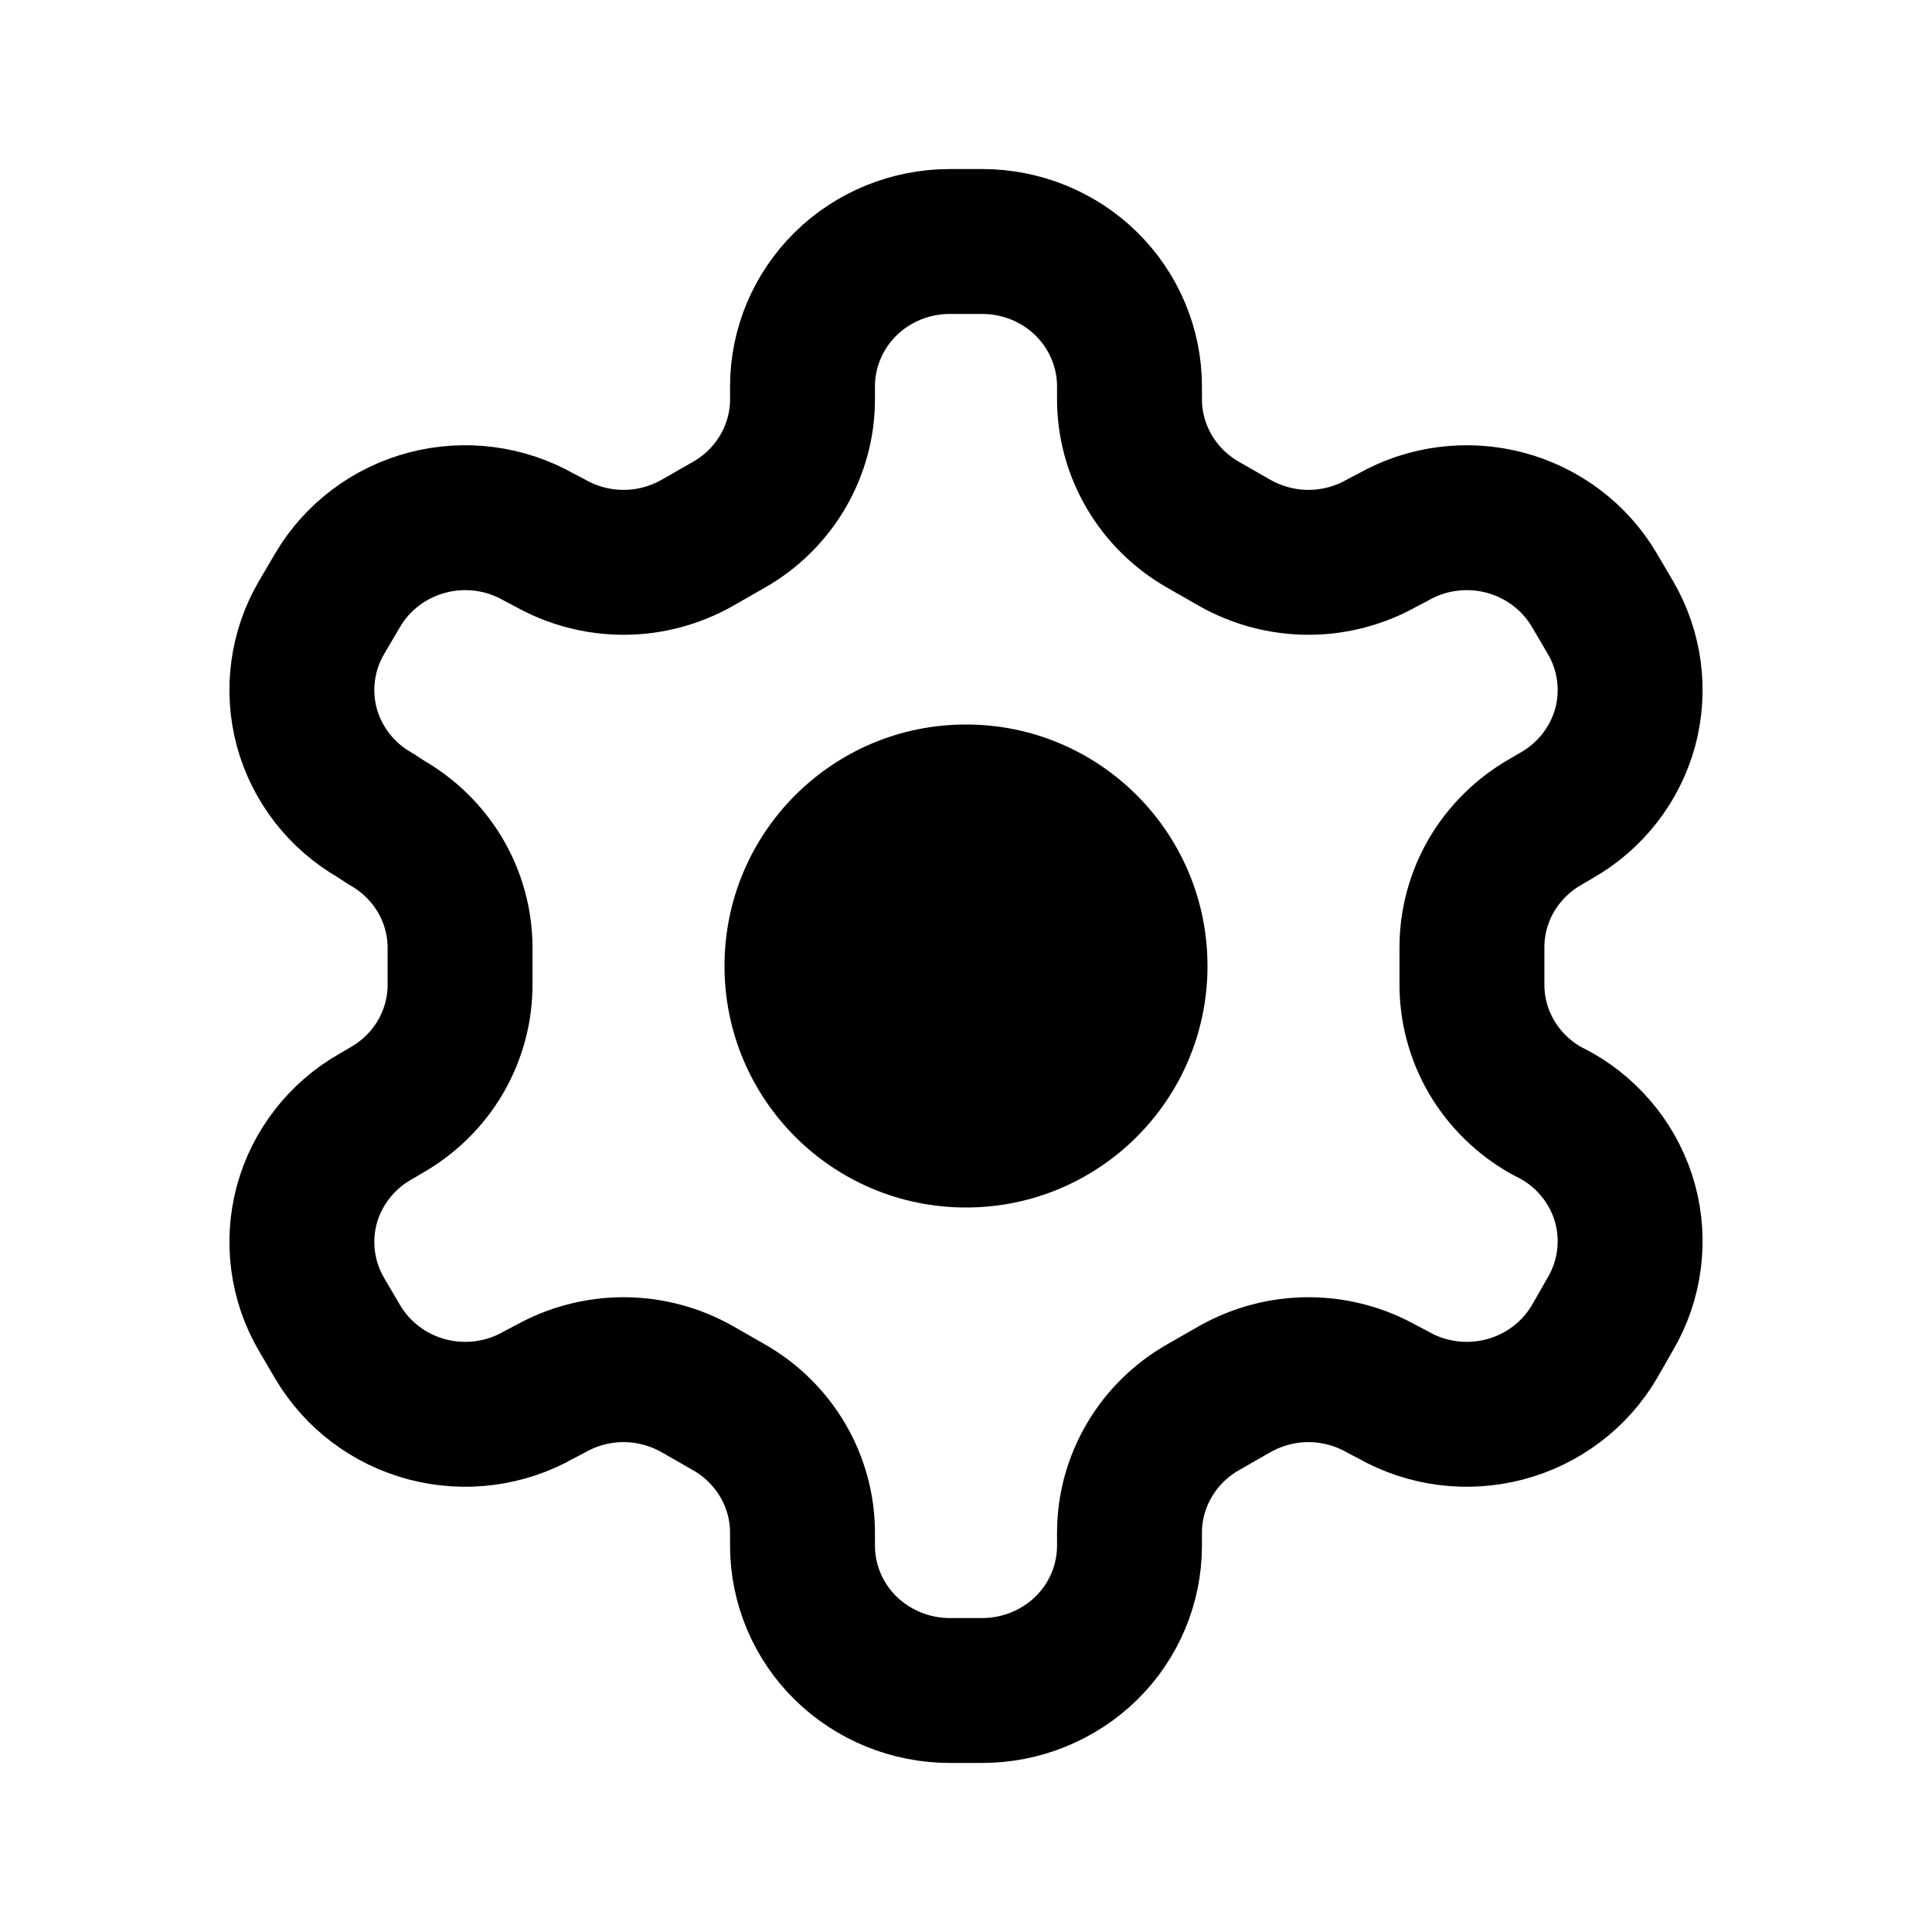
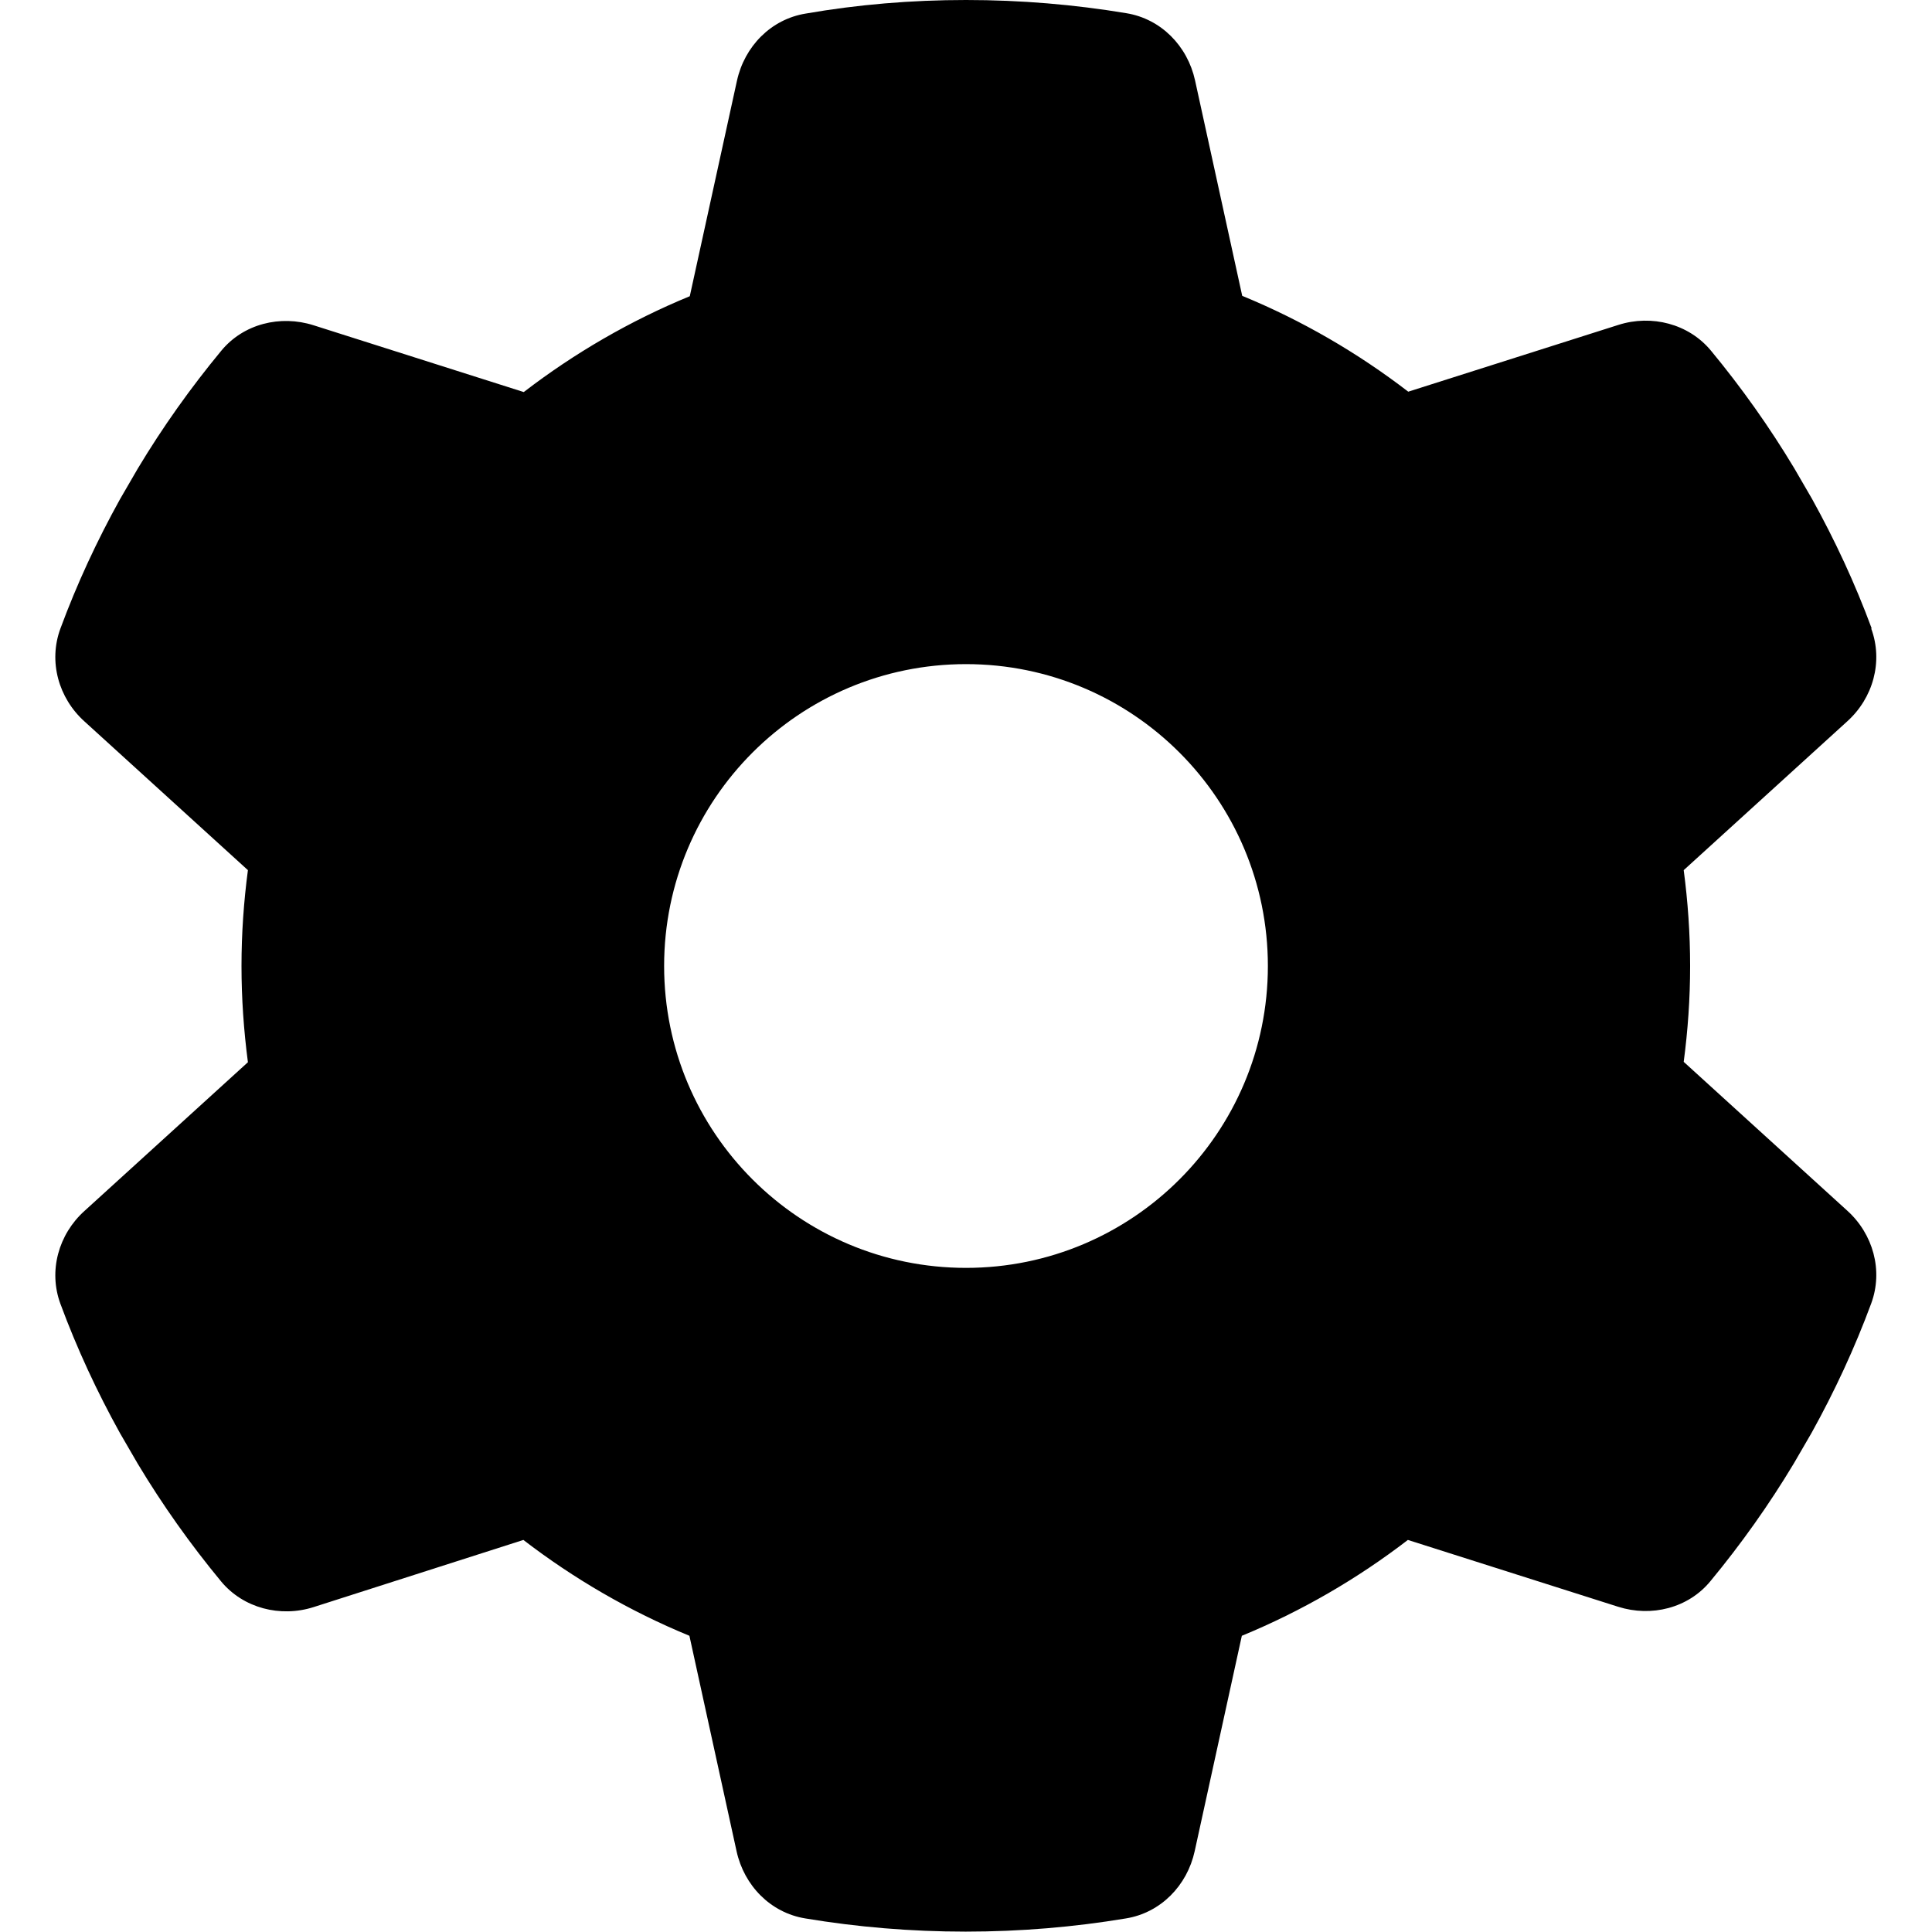
- <svg xmlns="http://www.w3.org/2000/svg" width="16" height="16" viewBox="0 0 16 16" fill="none">
-   <path d="M8.134 2H7.866C7.542 2 7.232 2.126 7.003 2.351C6.774 2.577 6.646 2.882 6.646 3.2V3.308C6.646 3.518 6.589 3.725 6.482 3.907C6.375 4.089 6.221 4.241 6.036 4.346L5.774 4.496C5.588 4.601 5.378 4.657 5.164 4.657C4.95 4.657 4.739 4.601 4.554 4.496L4.462 4.448C4.183 4.289 3.85 4.246 3.538 4.328C3.226 4.41 2.959 4.611 2.797 4.886L2.663 5.114C2.502 5.389 2.458 5.716 2.541 6.024C2.625 6.331 2.829 6.593 3.108 6.752L3.2 6.812C3.384 6.917 3.538 7.067 3.645 7.248C3.752 7.429 3.809 7.635 3.81 7.844V8.15C3.811 8.361 3.755 8.569 3.648 8.753C3.541 8.936 3.386 9.088 3.2 9.194L3.108 9.248C2.829 9.407 2.625 9.669 2.541 9.976C2.458 10.284 2.502 10.611 2.663 10.886L2.797 11.114C2.959 11.389 3.226 11.59 3.538 11.672C3.85 11.754 4.183 11.711 4.462 11.552L4.554 11.504C4.739 11.399 4.95 11.343 5.164 11.343C5.378 11.343 5.588 11.399 5.774 11.504L6.036 11.654C6.221 11.759 6.375 11.911 6.482 12.093C6.589 12.275 6.646 12.482 6.646 12.692V12.8C6.646 13.118 6.774 13.424 7.003 13.649C7.232 13.873 7.542 14 7.866 14H8.134C8.458 14 8.768 13.873 8.997 13.649C9.226 13.424 9.354 13.118 9.354 12.8V12.692C9.354 12.482 9.411 12.275 9.518 12.093C9.625 11.911 9.779 11.759 9.964 11.654L10.226 11.504C10.412 11.399 10.622 11.343 10.836 11.343C11.05 11.343 11.261 11.399 11.446 11.504L11.538 11.552C11.817 11.711 12.15 11.754 12.462 11.672C12.774 11.59 13.041 11.389 13.203 11.114L13.337 10.88C13.498 10.605 13.542 10.277 13.459 9.97C13.375 9.663 13.171 9.401 12.892 9.242L12.8 9.194C12.614 9.088 12.46 8.936 12.352 8.753C12.245 8.569 12.189 8.361 12.19 8.15V7.85C12.189 7.639 12.245 7.431 12.352 7.247C12.46 7.064 12.614 6.912 12.8 6.806L12.892 6.752C13.171 6.593 13.375 6.331 13.459 6.024C13.542 5.716 13.498 5.389 13.337 5.114L13.203 4.886C13.041 4.611 12.774 4.41 12.462 4.328C12.15 4.246 11.817 4.289 11.538 4.448L11.446 4.496C11.261 4.601 11.05 4.657 10.836 4.657C10.622 4.657 10.412 4.601 10.226 4.496L9.964 4.346C9.779 4.241 9.625 4.089 9.518 3.907C9.411 3.725 9.354 3.518 9.354 3.308V3.2C9.354 2.882 9.226 2.577 8.997 2.351C8.768 2.126 8.458 2 8.134 2Z" stroke="currentColor" stroke-width="1.2" stroke-linecap="round" stroke-linejoin="round" />
-   <path d="M8 10C9.105 10 10 9.105 10 8C10 6.895 9.105 6 8 6C6.895 6 6 6.895 6 8C6 9.105 6.895 10 8 10Z" fill="currentColor" />
+ <svg xmlns="http://www.w3.org/2000/svg" viewBox="0 0 512 512">
+   <path d="M495.9 166.6c3.2 8.7 .5 18.4-6.4 24.6l-43.3 39.4c1.1 8.3 1.7 16.8 1.7 25.4s-.6 17.1-1.7 25.4l43.3 39.4c6.9 6.2 9.6 15.9 6.4 24.6c-4.4 11.9-9.7 23.3-15.8 34.3l-4.7 8.1c-6.6 11-14 21.4-22.1 31.2c-5.9 7.2-15.7 9.6-24.5 6.8l-55.7-17.7c-13.4 10.3-28.2 18.9-44 25.4l-12.5 57.1c-2 9.1-9 16.3-18.2 17.8c-13.8 2.3-28 3.5-42.5 3.5s-28.7-1.2-42.5-3.5c-9.2-1.5-16.2-8.7-18.2-17.8l-12.5-57.1c-15.8-6.5-30.6-15.1-44-25.4L83.1 425.9c-8.8 2.8-18.6 .3-24.5-6.8c-8.1-9.8-15.5-20.2-22.1-31.2l-4.7-8.1c-6.1-11-11.4-22.4-15.8-34.3c-3.2-8.7-.5-18.4 6.4-24.6l43.3-39.4C64.6 273.1 64 264.6 64 256s.6-17.1 1.7-25.4L22.4 191.2c-6.9-6.2-9.6-15.9-6.4-24.6c4.4-11.9 9.7-23.3 15.8-34.3l4.7-8.1c6.6-11 14-21.4 22.1-31.2c5.9-7.2 15.7-9.6 24.5-6.8l55.7 17.7c13.4-10.3 28.2-18.9 44-25.4l12.5-57.1c2-9.1 9-16.3 18.2-17.8C227.3 1.2 241.5 0 256 0s28.7 1.2 42.5 3.5c9.2 1.5 16.2 8.7 18.2 17.8l12.5 57.1c15.8 6.5 30.6 15.1 44 25.4l55.7-17.7c8.8-2.8 18.6-.3 24.5 6.8c8.1 9.8 15.5 20.2 22.1 31.2l4.7 8.1c6.1 11 11.4 22.4 15.8 34.3zM256 336a80 80 0 1 0 0-160 80 80 0 1 0 0 160z" />
</svg>
